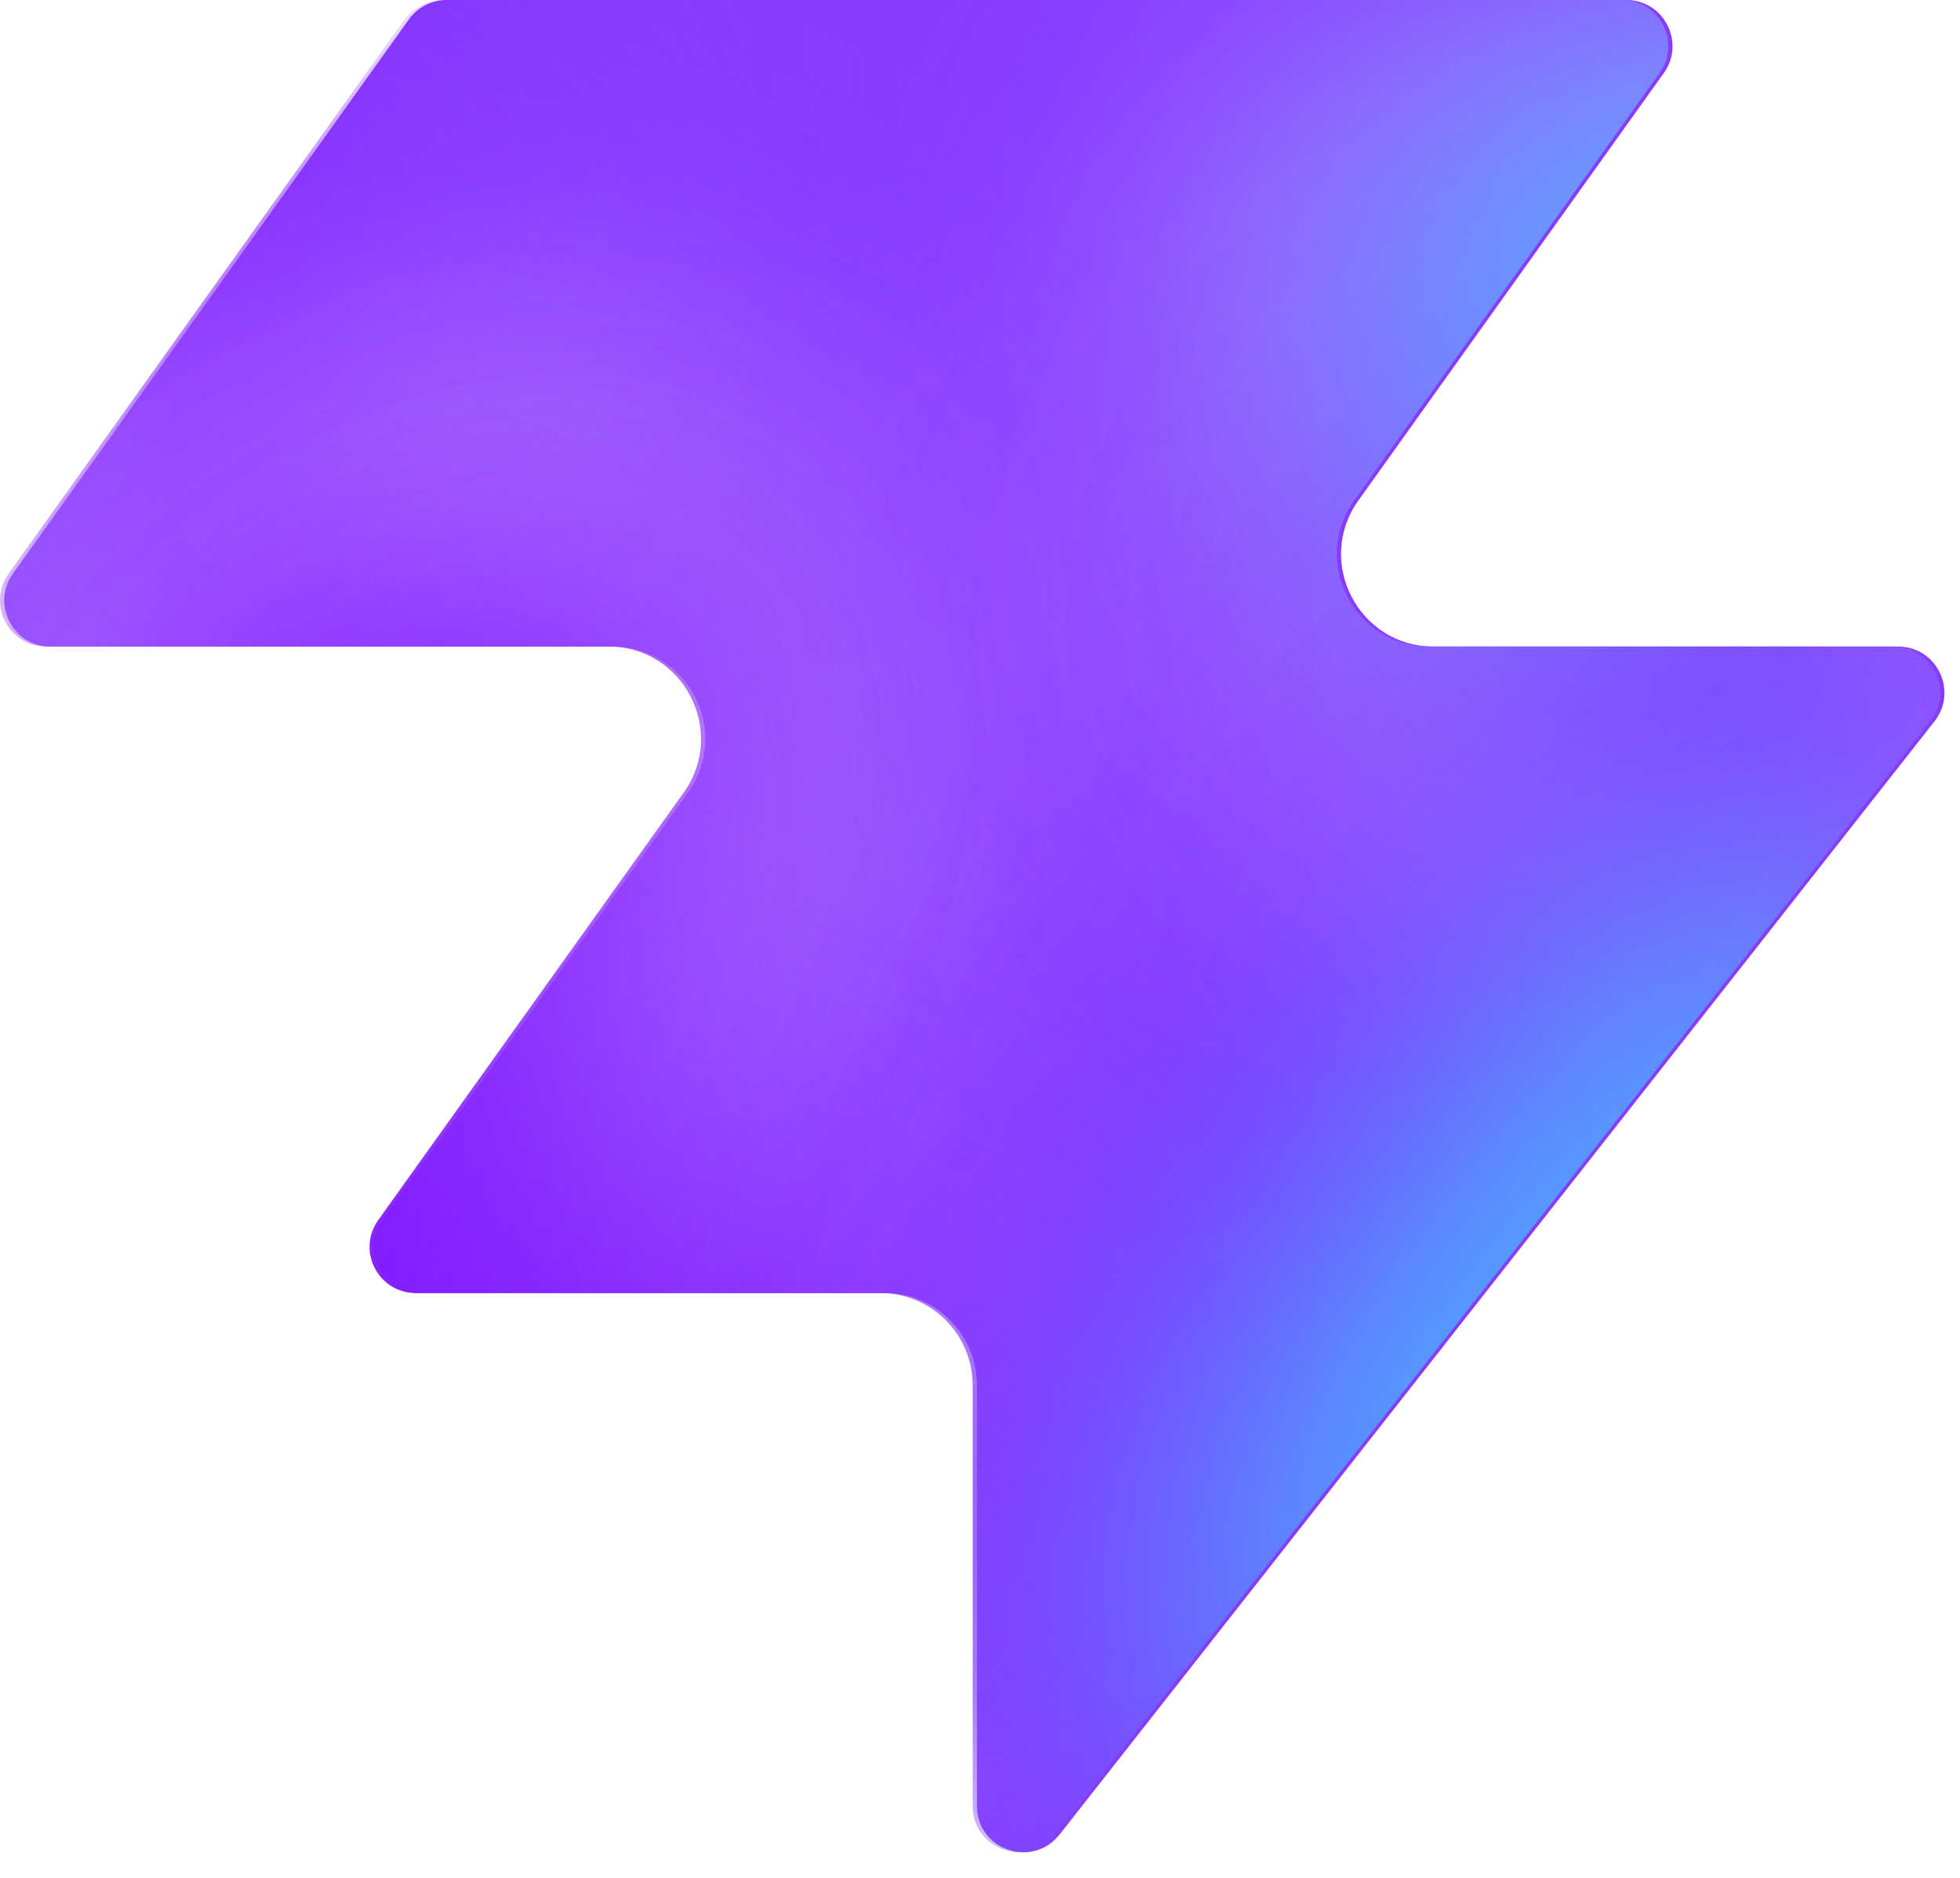
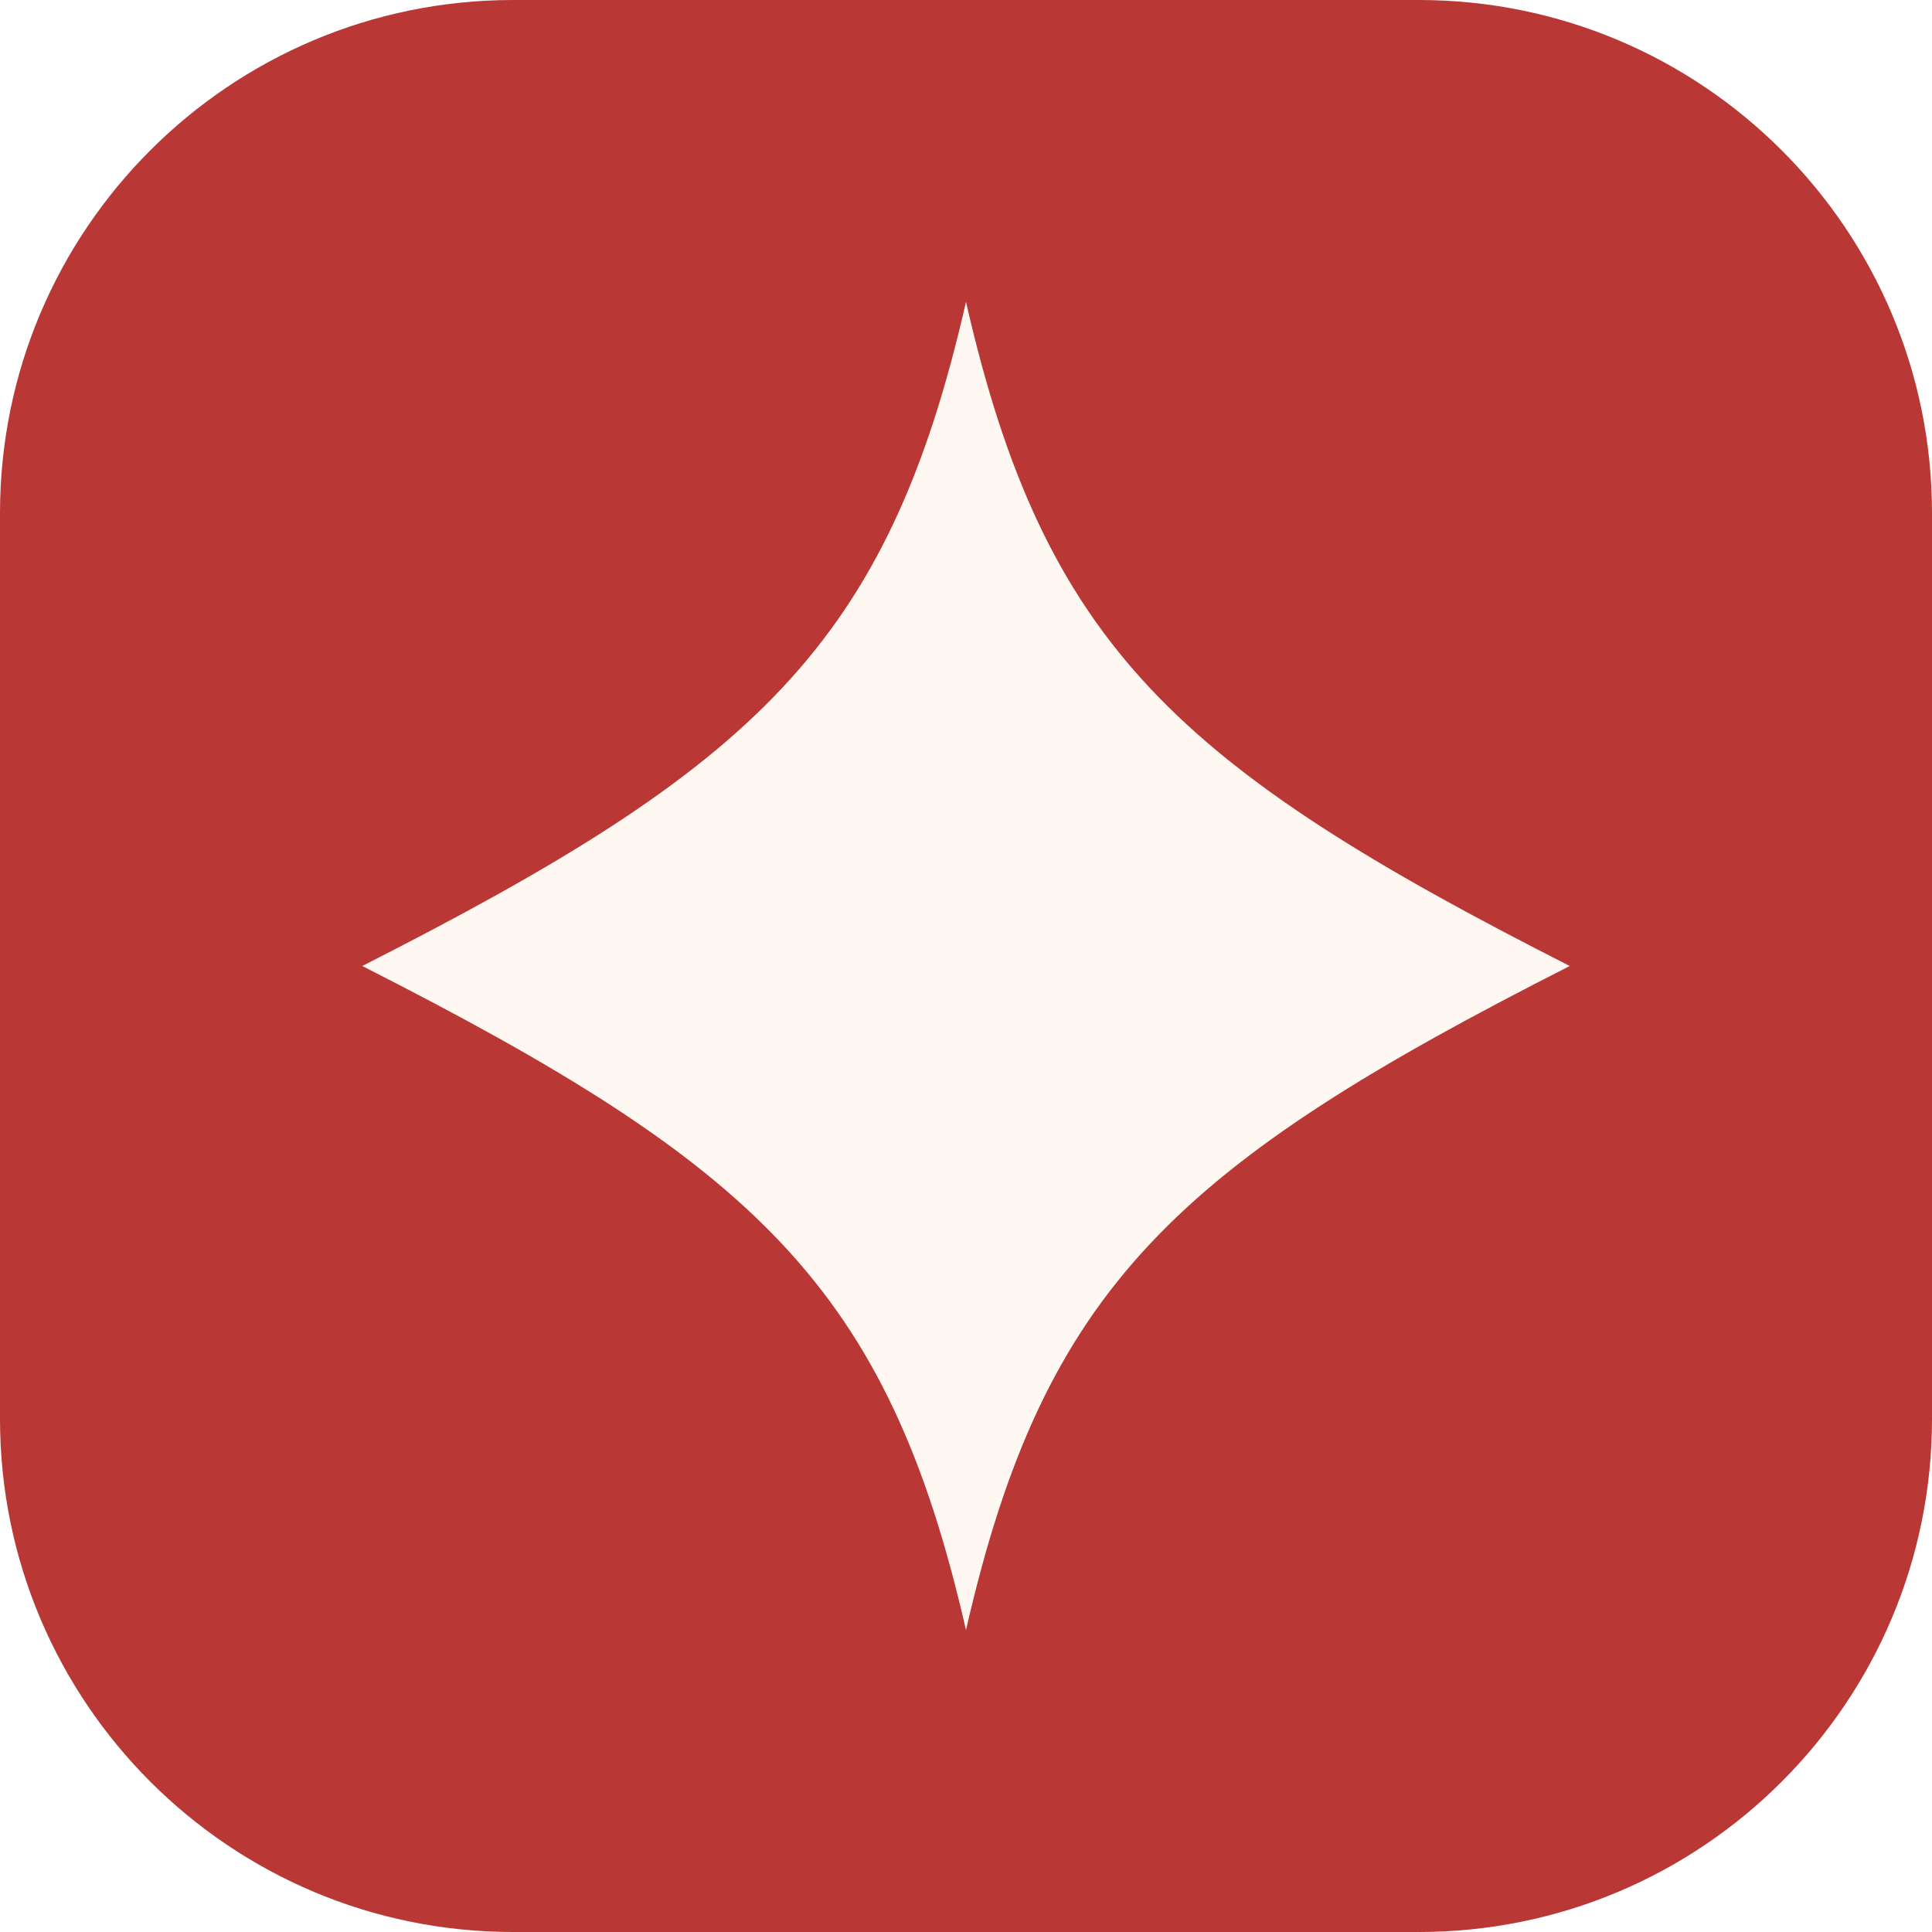
- <svg xmlns="http://www.w3.org/2000/svg" width="48" height="46" fill="none" viewBox="0 0 48 46">
-   <path fill="#863bff" d="M25.946 44.938c-.664.845-2.021.375-2.021-.698V33.937a2.26 2.26 0 0 0-2.262-2.262H10.287c-.92 0-1.456-1.04-.92-1.788l7.48-10.471c1.07-1.497 0-3.578-1.842-3.578H1.237c-.92 0-1.456-1.04-.92-1.788L10.013.474c.214-.297.556-.474.92-.474h28.894c.92 0 1.456 1.04.92 1.788l-7.48 10.471c-1.07 1.498 0 3.579 1.842 3.579h11.377c.943 0 1.473 1.088.89 1.83L25.947 44.94z" style="fill:#863bff;fill:color(display-p3 .525 .23 1);fill-opacity:1" />
-   <mask id="a" width="48" height="46" x="0" y="0" maskUnits="userSpaceOnUse" style="mask-type:alpha">
-     <path fill="#000" d="M25.842 44.938c-.664.844-2.021.375-2.021-.698V33.937a2.26 2.26 0 0 0-2.262-2.262H10.183c-.92 0-1.456-1.04-.92-1.788l7.48-10.471c1.07-1.498 0-3.579-1.842-3.579H1.133c-.92 0-1.456-1.04-.92-1.787L9.91.473c.214-.297.556-.474.92-.474h28.894c.92 0 1.456 1.04.92 1.788l-7.48 10.471c-1.07 1.498 0 3.578 1.842 3.578h11.377c.943 0 1.473 1.088.89 1.832L25.843 44.94z" style="fill:#000;fill-opacity:1" />
-   </mask>
-   <g mask="url(#a)">
-     <g filter="url(#b)">
-       <ellipse cx="5.508" cy="14.704" fill="#ede6ff" rx="5.508" ry="14.704" style="fill:#ede6ff;fill:color(display-p3 .927 .903 1);fill-opacity:1" transform="matrix(.00324 1 1 -.00324 -4.47 31.516)" />
-     </g>
-     <g filter="url(#c)">
-       <ellipse cx="10.399" cy="29.851" fill="#ede6ff" rx="10.399" ry="29.851" style="fill:#ede6ff;fill:color(display-p3 .927 .903 1);fill-opacity:1" transform="matrix(.00324 1 1 -.00324 -39.328 7.883)" />
-     </g>
-     <g filter="url(#d)">
-       <ellipse cx="5.508" cy="30.487" fill="#7e14ff" rx="5.508" ry="30.487" style="fill:#7e14ff;fill:color(display-p3 .492 .077 1);fill-opacity:1" transform="rotate(89.814 -25.913 -14.639)scale(1 -1)" />
-     </g>
-     <g filter="url(#e)">
-       <ellipse cx="5.508" cy="30.599" fill="#7e14ff" rx="5.508" ry="30.599" style="fill:#7e14ff;fill:color(display-p3 .492 .077 1);fill-opacity:1" transform="rotate(89.814 -32.644 -3.334)scale(1 -1)" />
-     </g>
-     <g filter="url(#f)">
-       <ellipse cx="5.508" cy="30.599" fill="#7e14ff" rx="5.508" ry="30.599" style="fill:#7e14ff;fill:color(display-p3 .492 .077 1);fill-opacity:1" transform="matrix(.00324 1 1 -.00324 -34.34 30.47)" />
-     </g>
-     <g filter="url(#g)">
-       <ellipse cx="14.072" cy="22.078" fill="#ede6ff" rx="14.072" ry="22.078" style="fill:#ede6ff;fill:color(display-p3 .927 .903 1);fill-opacity:1" transform="rotate(93.35 24.506 48.493)scale(-1 1)" />
-     </g>
-     <g filter="url(#h)">
-       <ellipse cx="3.47" cy="21.501" fill="#7e14ff" rx="3.47" ry="21.501" style="fill:#7e14ff;fill:color(display-p3 .492 .077 1);fill-opacity:1" transform="rotate(89.009 28.708 47.59)scale(-1 1)" />
-     </g>
-     <g filter="url(#i)">
-       <ellipse cx="3.47" cy="21.501" fill="#7e14ff" rx="3.47" ry="21.501" style="fill:#7e14ff;fill:color(display-p3 .492 .077 1);fill-opacity:1" transform="rotate(89.009 28.708 47.59)scale(-1 1)" />
-     </g>
-     <g filter="url(#j)">
-       <ellipse cx=".387" cy="8.972" fill="#7e14ff" rx="4.407" ry="29.108" style="fill:#7e14ff;fill:color(display-p3 .492 .077 1);fill-opacity:1" transform="rotate(39.51 .387 8.972)" />
-     </g>
-     <g filter="url(#k)">
-       <ellipse cx="47.523" cy="-6.092" fill="#7e14ff" rx="4.407" ry="29.108" style="fill:#7e14ff;fill:color(display-p3 .492 .077 1);fill-opacity:1" transform="rotate(37.892 47.523 -6.092)" />
-     </g>
-     <g filter="url(#l)">
-       <ellipse cx="41.412" cy="6.333" fill="#47bfff" rx="5.971" ry="9.665" style="fill:#47bfff;fill:color(display-p3 .28 .748 1);fill-opacity:1" transform="rotate(37.892 41.412 6.333)" />
-     </g>
-     <g filter="url(#m)">
-       <ellipse cx="-1.879" cy="38.332" fill="#7e14ff" rx="4.407" ry="29.108" style="fill:#7e14ff;fill:color(display-p3 .492 .077 1);fill-opacity:1" transform="rotate(37.892 -1.88 38.332)" />
-     </g>
-     <g filter="url(#n)">
-       <ellipse cx="-1.879" cy="38.332" fill="#7e14ff" rx="4.407" ry="29.108" style="fill:#7e14ff;fill:color(display-p3 .492 .077 1);fill-opacity:1" transform="rotate(37.892 -1.88 38.332)" />
-     </g>
-     <g filter="url(#o)">
-       <ellipse cx="35.651" cy="29.907" fill="#7e14ff" rx="4.407" ry="29.108" style="fill:#7e14ff;fill:color(display-p3 .492 .077 1);fill-opacity:1" transform="rotate(37.892 35.651 29.907)" />
-     </g>
-     <g filter="url(#p)">
-       <ellipse cx="38.418" cy="32.4" fill="#47bfff" rx="5.971" ry="15.297" style="fill:#47bfff;fill:color(display-p3 .28 .748 1);fill-opacity:1" transform="rotate(37.892 38.418 32.4)" />
-     </g>
-   </g>
-   <defs>
-     <filter id="b" width="60.045" height="41.654" x="-19.77" y="16.149" color-interpolation-filters="sRGB" filterUnits="userSpaceOnUse">
-       <feFlood flood-opacity="0" result="BackgroundImageFix" />
-       <feBlend in="SourceGraphic" in2="BackgroundImageFix" result="shape" />
-       <feGaussianBlur result="effect1_foregroundBlur_2002_17158" stdDeviation="7.659" />
-     </filter>
-     <filter id="c" width="90.34" height="51.437" x="-54.613" y="-7.533" color-interpolation-filters="sRGB" filterUnits="userSpaceOnUse">
-       <feFlood flood-opacity="0" result="BackgroundImageFix" />
-       <feBlend in="SourceGraphic" in2="BackgroundImageFix" result="shape" />
-       <feGaussianBlur result="effect1_foregroundBlur_2002_17158" stdDeviation="7.659" />
-     </filter>
-     <filter id="d" width="79.355" height="29.4" x="-49.64" y="2.03" color-interpolation-filters="sRGB" filterUnits="userSpaceOnUse">
-       <feFlood flood-opacity="0" result="BackgroundImageFix" />
-       <feBlend in="SourceGraphic" in2="BackgroundImageFix" result="shape" />
-       <feGaussianBlur result="effect1_foregroundBlur_2002_17158" stdDeviation="4.596" />
-     </filter>
-     <filter id="e" width="79.579" height="29.4" x="-45.045" y="20.029" color-interpolation-filters="sRGB" filterUnits="userSpaceOnUse">
-       <feFlood flood-opacity="0" result="BackgroundImageFix" />
-       <feBlend in="SourceGraphic" in2="BackgroundImageFix" result="shape" />
-       <feGaussianBlur result="effect1_foregroundBlur_2002_17158" stdDeviation="4.596" />
-     </filter>
-     <filter id="f" width="79.579" height="29.4" x="-43.513" y="21.178" color-interpolation-filters="sRGB" filterUnits="userSpaceOnUse">
-       <feFlood flood-opacity="0" result="BackgroundImageFix" />
-       <feBlend in="SourceGraphic" in2="BackgroundImageFix" result="shape" />
-       <feGaussianBlur result="effect1_foregroundBlur_2002_17158" stdDeviation="4.596" />
-     </filter>
-     <filter id="g" width="74.749" height="58.852" x="15.756" y="-17.901" color-interpolation-filters="sRGB" filterUnits="userSpaceOnUse">
-       <feFlood flood-opacity="0" result="BackgroundImageFix" />
-       <feBlend in="SourceGraphic" in2="BackgroundImageFix" result="shape" />
-       <feGaussianBlur result="effect1_foregroundBlur_2002_17158" stdDeviation="7.659" />
-     </filter>
-     <filter id="h" width="61.377" height="25.362" x="23.548" y="2.284" color-interpolation-filters="sRGB" filterUnits="userSpaceOnUse">
-       <feFlood flood-opacity="0" result="BackgroundImageFix" />
-       <feBlend in="SourceGraphic" in2="BackgroundImageFix" result="shape" />
-       <feGaussianBlur result="effect1_foregroundBlur_2002_17158" stdDeviation="4.596" />
-     </filter>
-     <filter id="i" width="61.377" height="25.362" x="23.548" y="2.284" color-interpolation-filters="sRGB" filterUnits="userSpaceOnUse">
-       <feFlood flood-opacity="0" result="BackgroundImageFix" />
-       <feBlend in="SourceGraphic" in2="BackgroundImageFix" result="shape" />
-       <feGaussianBlur result="effect1_foregroundBlur_2002_17158" stdDeviation="4.596" />
-     </filter>
-     <filter id="j" width="56.045" height="63.649" x="-27.636" y="-22.853" color-interpolation-filters="sRGB" filterUnits="userSpaceOnUse">
-       <feFlood flood-opacity="0" result="BackgroundImageFix" />
-       <feBlend in="SourceGraphic" in2="BackgroundImageFix" result="shape" />
-       <feGaussianBlur result="effect1_foregroundBlur_2002_17158" stdDeviation="4.596" />
-     </filter>
-     <filter id="k" width="54.814" height="64.646" x="20.116" y="-38.415" color-interpolation-filters="sRGB" filterUnits="userSpaceOnUse">
-       <feFlood flood-opacity="0" result="BackgroundImageFix" />
-       <feBlend in="SourceGraphic" in2="BackgroundImageFix" result="shape" />
-       <feGaussianBlur result="effect1_foregroundBlur_2002_17158" stdDeviation="4.596" />
-     </filter>
-     <filter id="l" width="33.541" height="35.313" x="24.641" y="-11.323" color-interpolation-filters="sRGB" filterUnits="userSpaceOnUse">
-       <feFlood flood-opacity="0" result="BackgroundImageFix" />
-       <feBlend in="SourceGraphic" in2="BackgroundImageFix" result="shape" />
-       <feGaussianBlur result="effect1_foregroundBlur_2002_17158" stdDeviation="4.596" />
-     </filter>
-     <filter id="m" width="54.814" height="64.646" x="-29.286" y="6.009" color-interpolation-filters="sRGB" filterUnits="userSpaceOnUse">
-       <feFlood flood-opacity="0" result="BackgroundImageFix" />
-       <feBlend in="SourceGraphic" in2="BackgroundImageFix" result="shape" />
-       <feGaussianBlur result="effect1_foregroundBlur_2002_17158" stdDeviation="4.596" />
-     </filter>
-     <filter id="n" width="54.814" height="64.646" x="-29.286" y="6.009" color-interpolation-filters="sRGB" filterUnits="userSpaceOnUse">
-       <feFlood flood-opacity="0" result="BackgroundImageFix" />
-       <feBlend in="SourceGraphic" in2="BackgroundImageFix" result="shape" />
-       <feGaussianBlur result="effect1_foregroundBlur_2002_17158" stdDeviation="4.596" />
-     </filter>
-     <filter id="o" width="54.814" height="64.646" x="8.244" y="-2.416" color-interpolation-filters="sRGB" filterUnits="userSpaceOnUse">
-       <feFlood flood-opacity="0" result="BackgroundImageFix" />
-       <feBlend in="SourceGraphic" in2="BackgroundImageFix" result="shape" />
-       <feGaussianBlur result="effect1_foregroundBlur_2002_17158" stdDeviation="4.596" />
-     </filter>
-     <filter id="p" width="39.409" height="43.623" x="18.713" y="10.588" color-interpolation-filters="sRGB" filterUnits="userSpaceOnUse">
-       <feFlood flood-opacity="0" result="BackgroundImageFix" />
-       <feBlend in="SourceGraphic" in2="BackgroundImageFix" result="shape" />
-       <feGaussianBlur result="effect1_foregroundBlur_2002_17158" stdDeviation="4.596" />
-     </filter>
-   </defs>
+ <svg xmlns="http://www.w3.org/2000/svg" viewBox="0 0 64 64">
+   <rect width="64" height="64" rx="17" fill="#b93735" />
+   <path d="M32 10c2.6 11.4 7 15.4 20 22-13 6.6-17.4 10.6-20 22-2.6-11.4-7-15.4-20-22 13-6.6 17.4-10.6 20-22Z" fill="#fff8f2" />
</svg>
